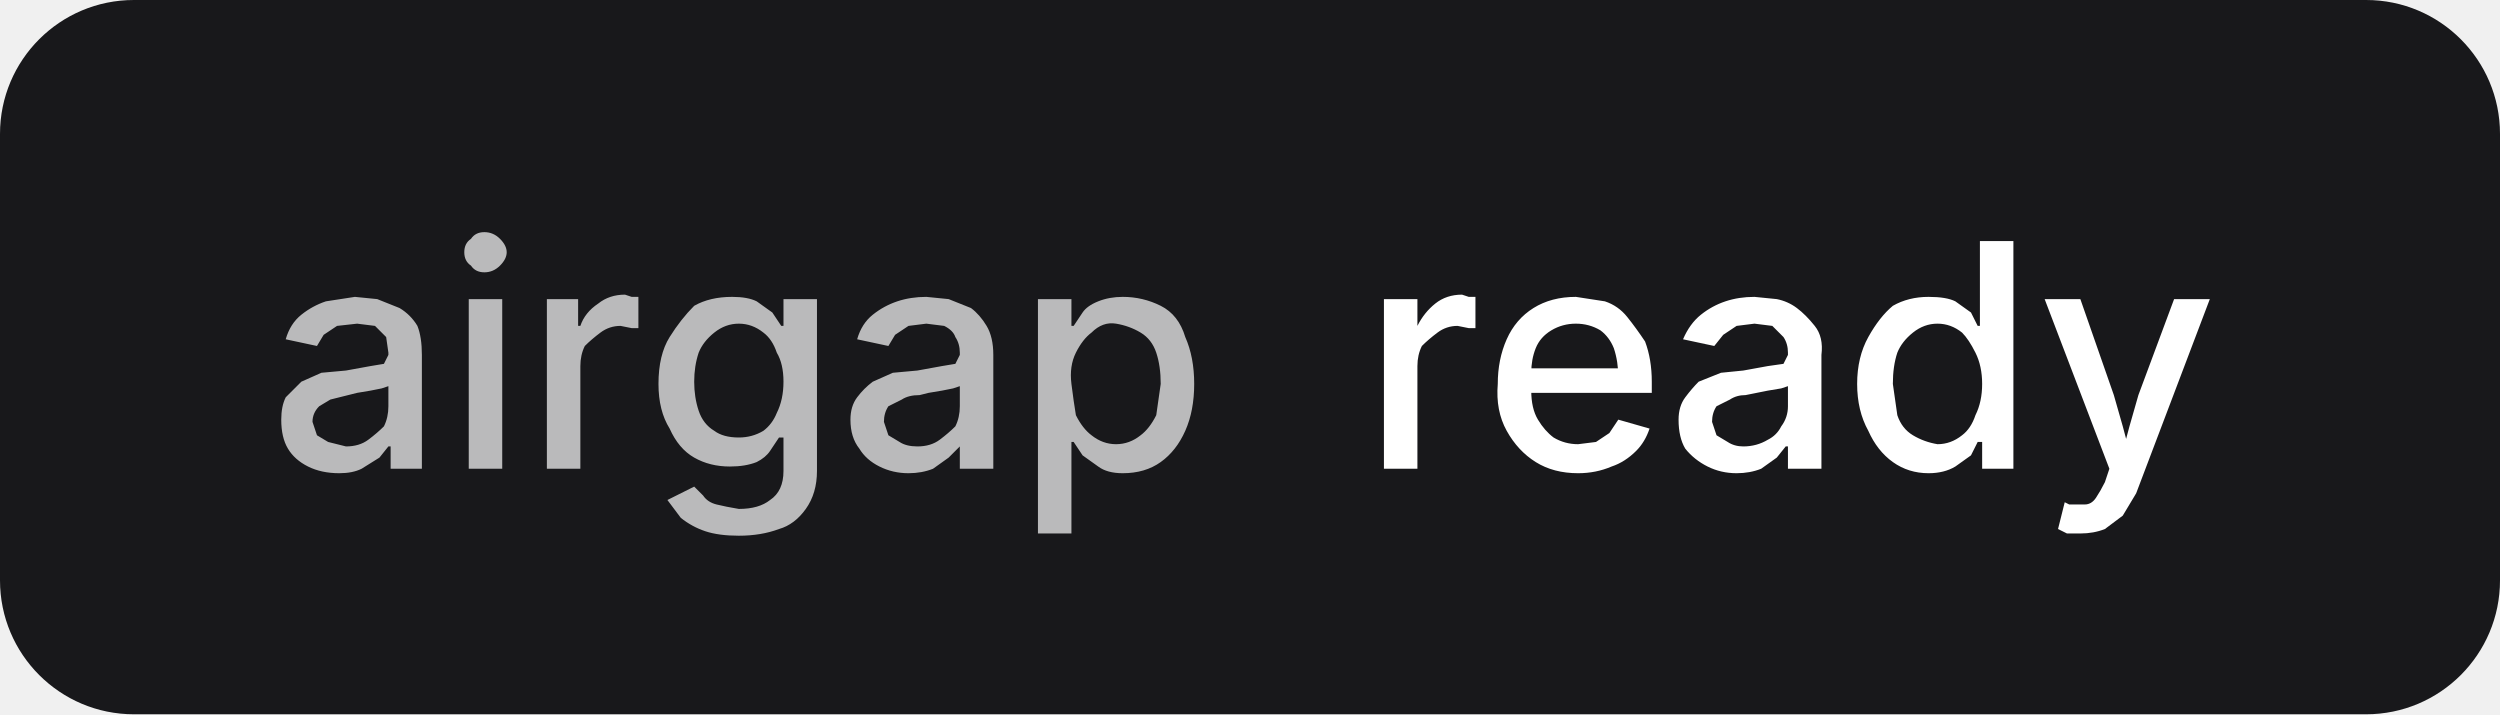
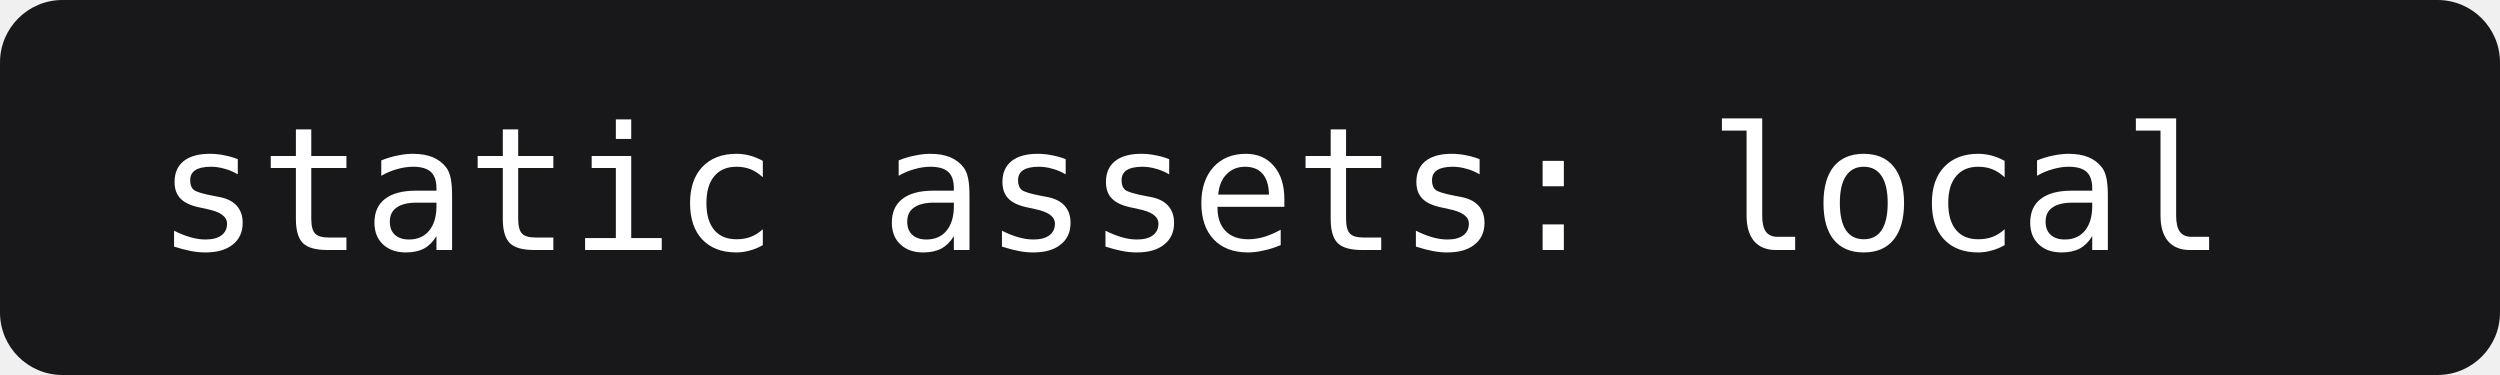
- <svg xmlns="http://www.w3.org/2000/svg" width="112" height="32" viewBox="0 0 112 32">
-   <path fill="#18181b" d="M6 0H106A6 6 0 0 1 112 6V26A6 6 0 0 1 106 32H6A6 6 0 0 1 0 26V6A6 6 0 0 1 6 0" />
-   <g>
-     <path fill="#fff" fill-opacity=".7" d="M15.2 21.2Q14.4 21.2 13.8 20.9T12.9 20.1 12.6 18.8Q12.6 18.2 12.8 17.8L13.5 17.1 14.4 16.7 15.5 16.6 16.6 16.4 17.2 16.3 17.4 15.9V15.8L17.3 15.1 16.8 14.6 16 14.5 15.1 14.6 14.5 15 14.2 15.5 12.8 15.2Q13 14.5 13.5 14.1T14.6 13.5L15.9 13.3 16.9 13.4 17.9 13.8Q18.4 14.1 18.7 14.6 18.9 15.1 18.9 15.9V21H17.5V20H17.4L17 20.5 16.2 21Q15.8 21.2 15.2 21.2M15.5 20Q16.1 20 16.5 19.7T17.2 19.1Q17.4 18.7 17.4 18.2V17.3L17.1 17.4 16.6 17.5 16 17.6 15.6 17.7 14.8 17.9 14.3 18.2Q14 18.5 14 18.9L14.2 19.5 14.7 19.8zM22.5 21H21V13.4H22.5zM21.7 12.2Q21.3 12.2 21.1 11.9 20.8 11.7 20.8 11.3T21.1 10.7Q21.3 10.4 21.7 10.4T22.4 10.7 22.7 11.3 22.4 11.9 21.7 12.2M26 21H24.5V13.4H25.9V14.6H26Q26.2 14 26.8 13.6 27.3 13.2 28 13.2L28.3 13.3H28.6V14.7H28.3L27.8 14.6Q27.3 14.6 26.9 14.9T26.2 15.5Q26 15.9 26 16.4zM33.1 24Q32.2 24 31.6 23.8T30.5 23.2L29.9 22.4 31.1 21.8 31.5 22.2Q31.7 22.5 32.1 22.6T33.1 22.8Q34 22.8 34.5 22.4 35.1 22 35.1 21.1V19.6H34.9L34.5 20.2Q34.3 20.5 33.9 20.7 33.4 20.9 32.7 20.9 31.8 20.9 31.1 20.5T30 19.2Q29.5 18.4 29.5 17.2 29.5 15.9 30 15.1T31.1 13.7Q31.8 13.3 32.8 13.3 33.5 13.3 33.9 13.5L34.6 14 35 14.6H35.1V13.4H36.6V21.1Q36.6 22.1 36.1 22.8T34.9 23.7Q34.1 24 33.1 24M33.1 19.6Q33.7 19.6 34.2 19.3 34.6 19 34.8 18.5 35.1 17.9 35.1 17.1T34.8 15.8Q34.6 15.2 34.2 14.9 33.7 14.5 33.1 14.5T32 14.9 31.3 15.8Q31.1 16.4 31.1 17.1T31.3 18.4 32 19.3Q32.4 19.6 33.1 19.6M40.7 21.2Q40 21.2 39.4 20.9T38.5 20.1Q38.1 19.6 38.1 18.8 38.1 18.2 38.4 17.8T39.1 17.1L40 16.7 41.1 16.6 42.2 16.4 42.8 16.3 43 15.9V15.8Q43 15.4 42.8 15.1 42.7 14.8 42.3 14.6L41.5 14.5 40.7 14.6 40.1 15 39.8 15.5 38.4 15.2Q38.6 14.5 39.1 14.1T40.2 13.5 41.5 13.3L42.5 13.4 43.5 13.8Q43.9 14.1 44.2 14.6T44.5 15.9V21H43V20L42.5 20.5 41.8 21Q41.3 21.2 40.7 21.2M41.1 20Q41.7 20 42.1 19.7T42.8 19.1Q43 18.7 43 18.2V17.3L42.7 17.4 42.2 17.5 41.6 17.6 41.2 17.7Q40.7 17.7 40.4 17.9L39.8 18.2Q39.6 18.5 39.6 18.9L39.8 19.5 40.3 19.8Q40.6 20 41.1 20M48 23.9H46.5V13.4H48V14.6H48.1L48.5 14Q48.7 13.7 49.2 13.5T50.3 13.3Q51.2 13.3 52 13.7T53.1 15.1Q53.5 16 53.5 17.2T53.1 19.3 52 20.7 50.3 21.2Q49.6 21.2 49.2 20.9L48.5 20.4 48.1 19.8H48zM50 19.9Q50.6 19.9 51.1 19.5 51.5 19.2 51.8 18.6L52 17.2Q52 16.4 51.8 15.8T51.1 14.9 50 14.5 48.9 14.9Q48.5 15.2 48.2 15.8T48 17.2 48.2 18.6Q48.5 19.2 48.9 19.5 49.4 19.9 50 19.9" />
-   </g>
-   <g>
-     <path fill="#fff" d="M63.5 21H62V13.4H63.5V14.6Q63.8 14 64.3 13.6T65.5 13.2L65.8 13.3H66.1V14.7H65.8L65.3 14.6Q64.8 14.6 64.4 14.9T63.7 15.5Q63.5 15.9 63.5 16.4zM70.7 21.2Q69.6 21.2 68.8 20.7T67.5 19.3 67.1 17.2Q67.1 16.1 67.5 15.2T68.7 13.8 70.6 13.3L71.9 13.5Q72.5 13.7 72.9 14.2T73.7 15.3Q74 16.1 74 17.1V17.6H67.9V16.5H73.2L72.5 16.9Q72.5 16.2 72.3 15.6 72.1 15.1 71.7 14.8 71.2 14.5 70.6 14.5T69.5 14.8 68.8 15.6 68.6 16.7V17.5Q68.6 18.3 68.9 18.8T69.6 19.6Q70.1 19.9 70.7 19.9L71.5 19.8 72.1 19.4 72.5 18.8 73.9 19.2Q73.7 19.8 73.3 20.2 72.8 20.7 72.2 20.9 71.5 21.2 70.7 21.2M77.8 21.2Q77.1 21.2 76.5 20.9T75.5 20.1Q75.2 19.6 75.2 18.8 75.2 18.2 75.5 17.8T76.1 17.1L77.1 16.7 78.1 16.6 79.2 16.4 79.9 16.3 80.1 15.9V15.8Q80.1 15.4 79.9 15.1L79.4 14.6 78.6 14.5 77.8 14.6 77.2 15 76.8 15.5 75.4 15.2Q75.7 14.5 76.2 14.1T77.3 13.5 78.6 13.3L79.6 13.4Q80.1 13.5 80.5 13.8T81.3 14.6 81.6 15.9V21H80.1V20H80L79.6 20.5 78.9 21Q78.4 21.2 77.8 21.2M78.1 20Q78.7 20 79.2 19.7 79.6 19.5 79.8 19.1 80.1 18.7 80.1 18.2V17.3L79.8 17.4 79.2 17.5 78.7 17.6 78.2 17.7Q77.8 17.7 77.5 17.9L76.9 18.2Q76.7 18.5 76.7 18.9L76.9 19.5 77.4 19.8Q77.7 20 78.1 20M86.4 21.2Q85.5 21.2 84.8 20.7T83.7 19.3Q83.2 18.4 83.2 17.2T83.7 15.1 84.8 13.7Q85.5 13.3 86.4 13.3 87.2 13.3 87.6 13.5L88.3 14 88.6 14.6H88.7V10.8H90.2V21H88.8V19.8H88.6L88.3 20.4 87.6 20.9Q87.1 21.2 86.4 21.2M86.8 19.9Q87.4 19.9 87.9 19.5 88.3 19.2 88.5 18.6 88.8 18 88.8 17.2T88.5 15.8 87.9 14.9Q87.4 14.5 86.8 14.5T85.7 14.9 85 15.8Q84.8 16.4 84.8 17.2L85 18.6Q85.2 19.2 85.7 19.5T86.8 19.9M92.2 23.7 92.5 22.5 92.7 22.6H93.4Q93.7 22.6 93.9 22.3T94.3 21.6L94.5 21 91.6 13.4H93.2L94.7 17.7 95.1 19.1 95.5 20.6H95L95.4 19.1 95.8 17.7 97.4 13.4H99L95.7 22.1 95.1 23.1 94.3 23.7Q93.8 23.9 93.2 23.9H92.6z" />
-   </g>
+ <svg xmlns="http://www.w3.org/2000/svg" role="img" aria-label="static assets: local" width="160" height="24">
+   <rect width="160" height="24" rx="4" fill="#18181b" />
+   <text x="10" y="16" fill="#fff" font-family="monospace" font-size="11">static assets: local</text>
</svg>
